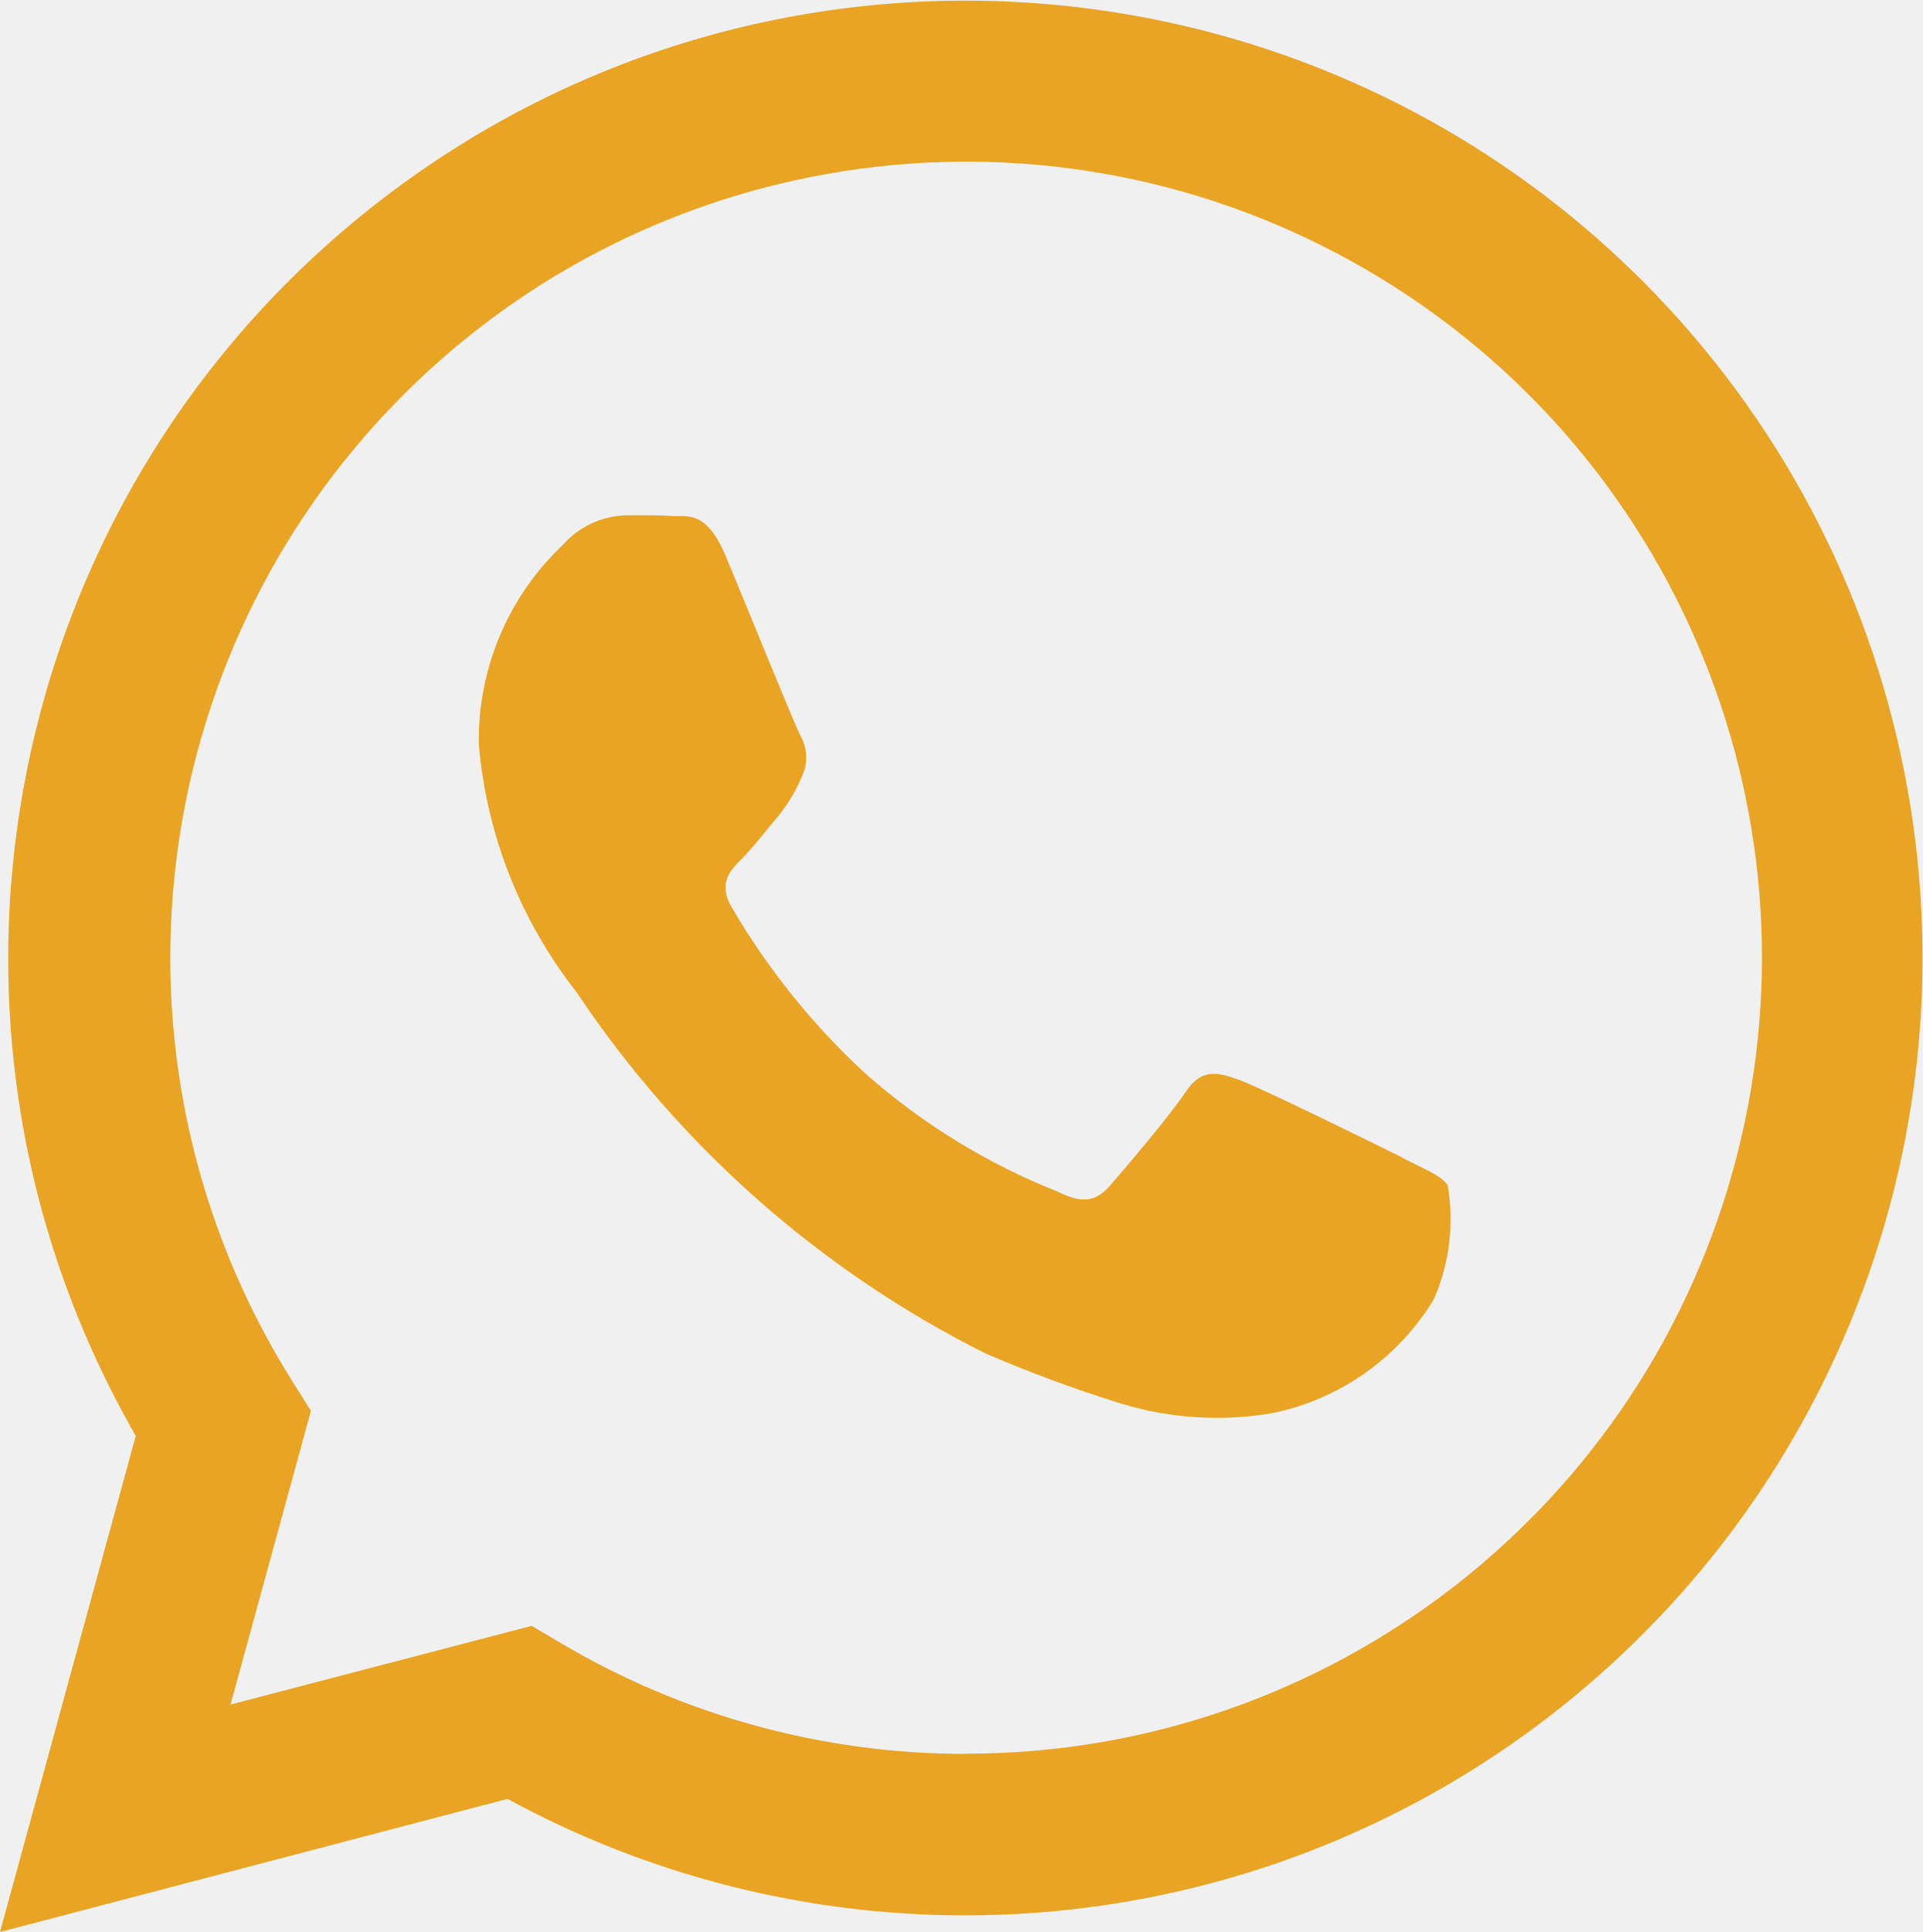
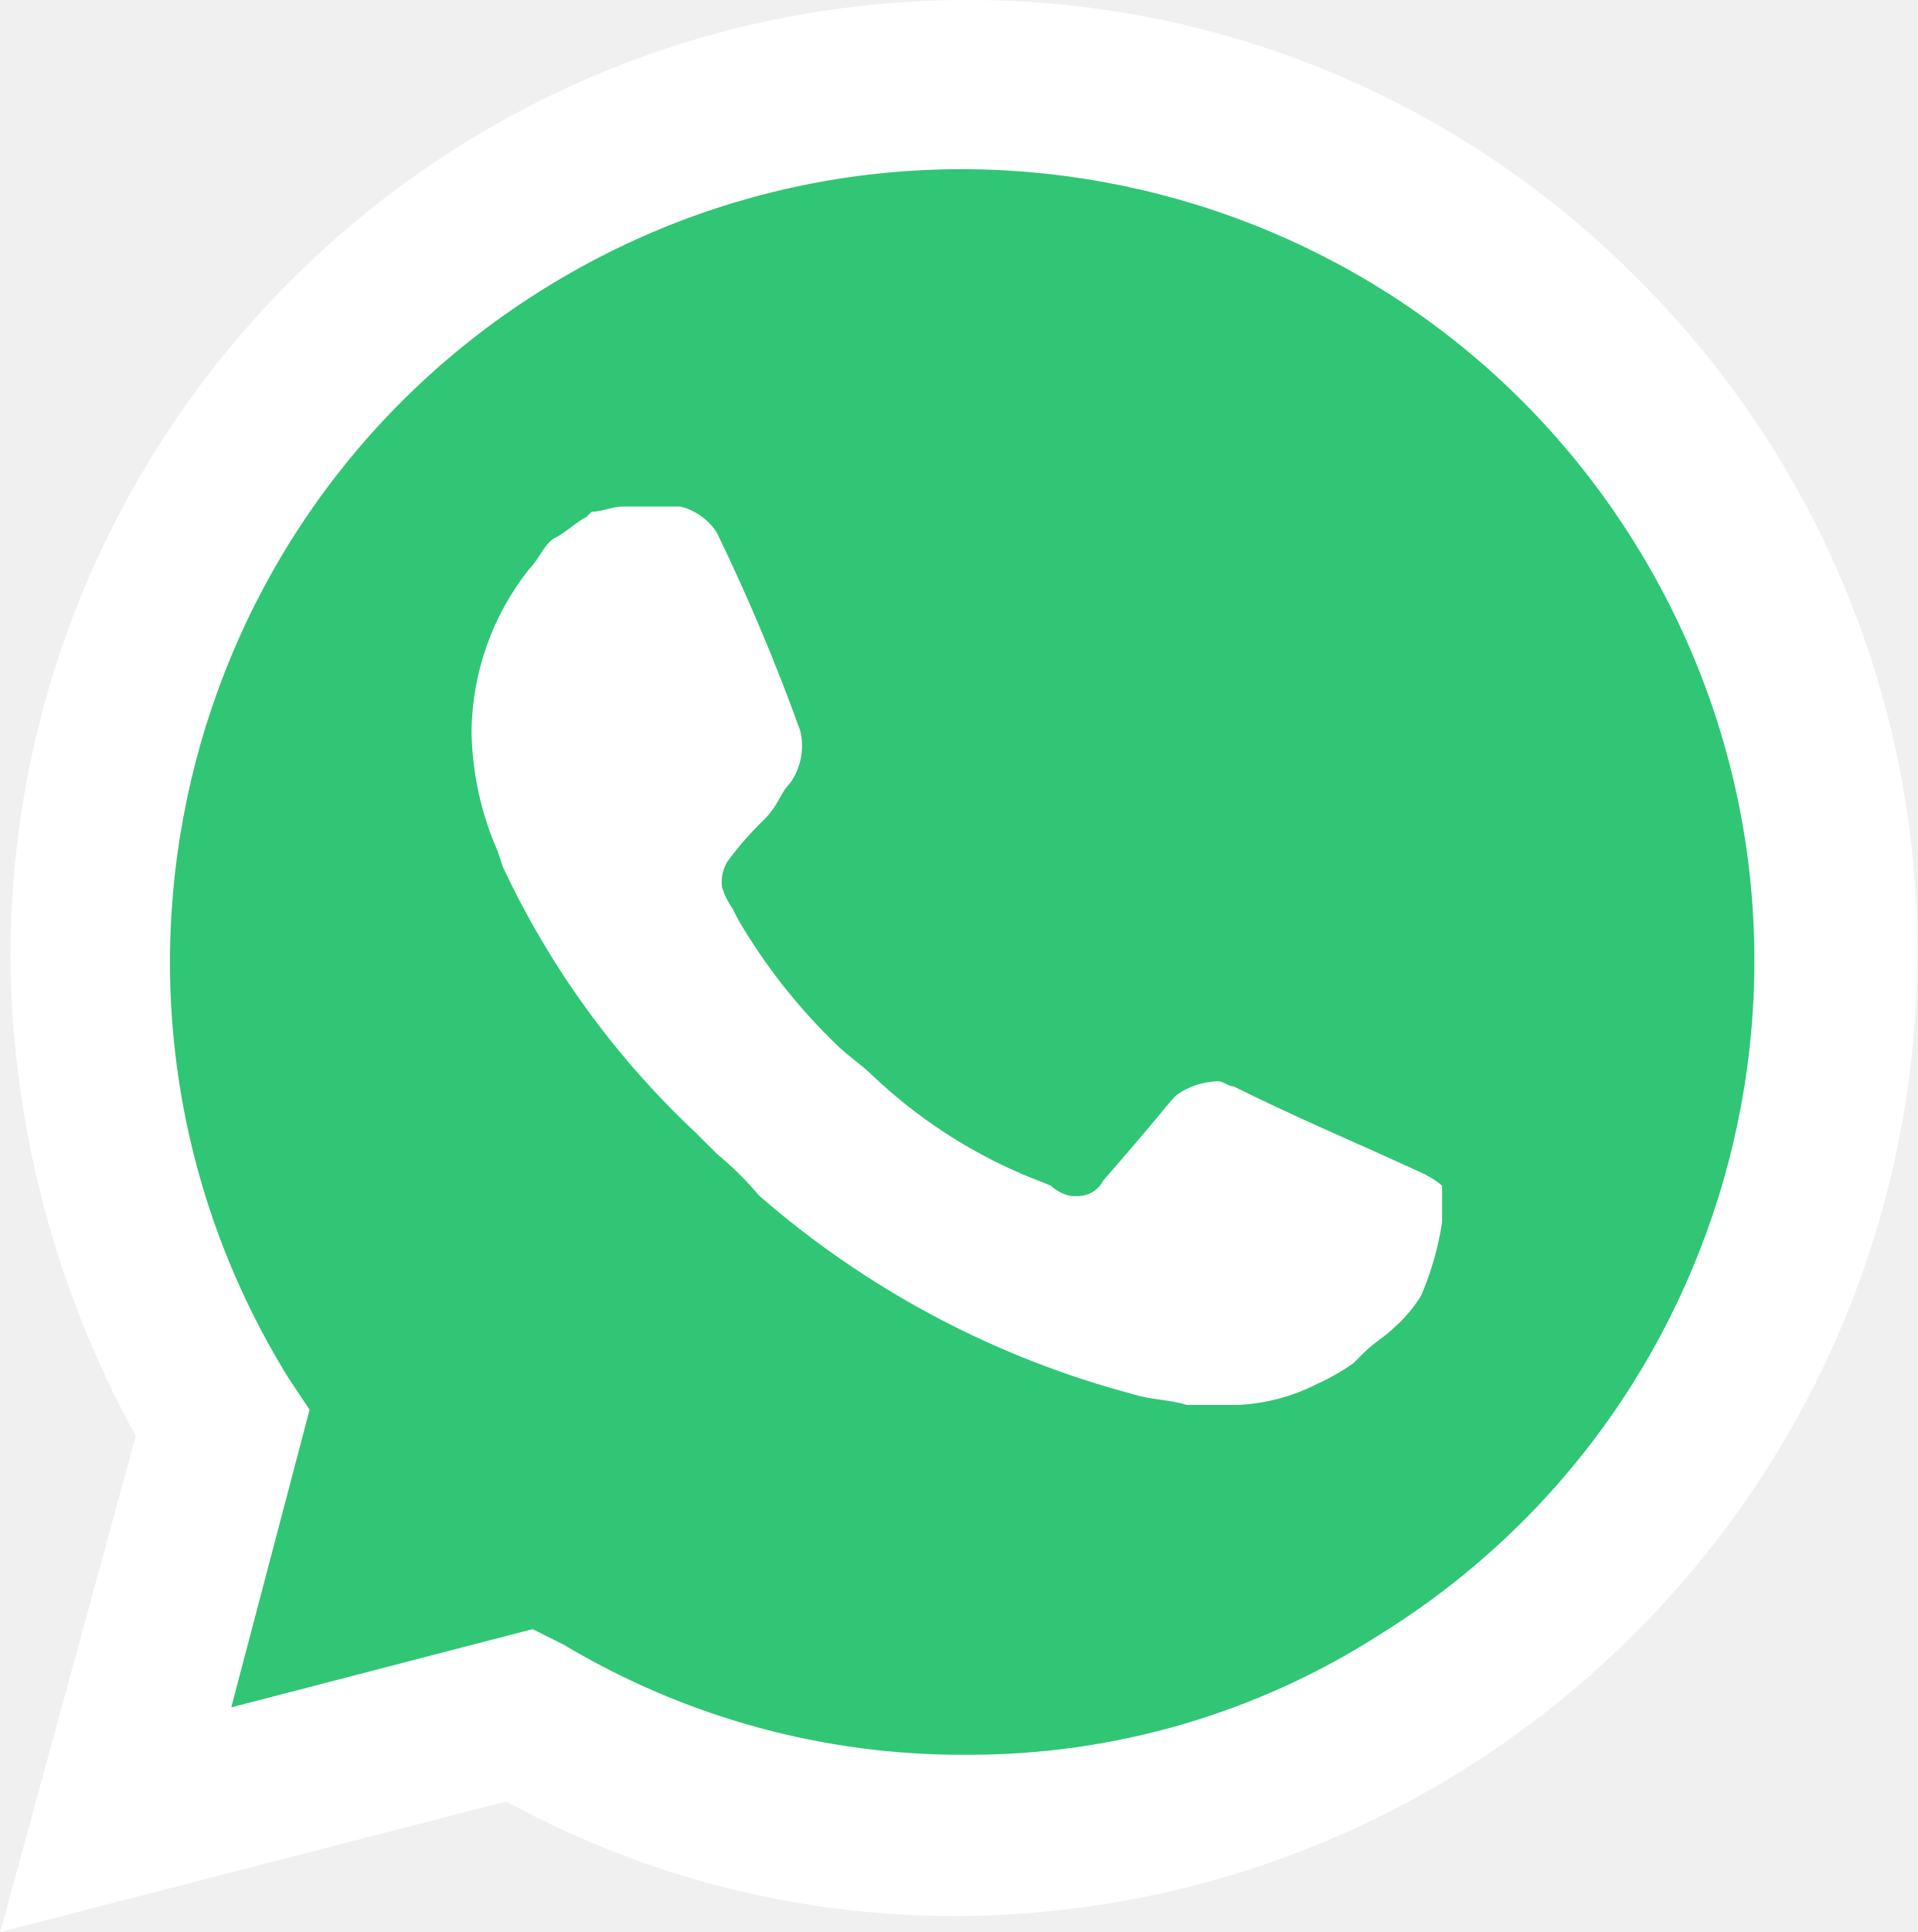
- <svg xmlns="http://www.w3.org/2000/svg" width="17.107" height="17.184" viewBox="0 0 17.107 17.184">
-   <path d="M14.614 2.5A8.518 8.518 0 0 0 1.208 12.771L0 17.184 4.515 16a8.514 8.514 0 0 0 4.07 1.036A8.518 8.518 0 0 0 14.614 2.5M8.589 15.6a7.07 7.07 0 0 1-3.6-.986l-.259-.153-2.679.7.715-2.612-.168-.268a7.08 7.08 0 1 1 6 3.317m3.883-5.3c-.213-.106-1.259-.621-1.454-.692s-.337-.106-.479.107-.55.692-.674.834-.248.16-.461.053a5.813 5.813 0 0 1-1.72-1.057 6.413 6.413 0 0 1-1.184-1.474c-.124-.213-.013-.328.093-.434s.213-.248.319-.373a1.451 1.451 0 0 0 .213-.355.392.392 0 0 0-.018-.373c-.053-.106-.479-1.154-.656-1.58s-.348-.354-.479-.364-.266-.007-.408-.007a.782.782 0 0 0-.568.266 2.386 2.386 0 0 0-.745 1.775 4.138 4.138 0 0 0 .869 2.2 9.486 9.486 0 0 0 3.636 3.213 12.258 12.258 0 0 0 1.213.448 2.919 2.919 0 0 0 1.341.084 2.192 2.192 0 0 0 1.437-1.012 1.778 1.778 0 0 0 .124-1.012c-.053-.089-.2-.142-.408-.249" style="fill:#e8a422;fill-rule:evenodd" />
+ <svg xmlns="http://www.w3.org/2000/svg" width="20.221" height="20.375" viewBox="0 0 20.221 20.375">
+   <path data-name="Pfad 1035" d="m81.521 94.921.33.165a8.621 8.621 0 0 0 4.456 1.214 8.811 8.811 0 0 0 6.217-15.033 8.756 8.756 0 0 0-14.99 6.148v.113a9.036 9.036 0 0 0 1.322 4.626l.22.33-.876 3.246 3.326-.81z" transform="translate(-76.196 -77.299)" style="fill:#30c675" />
+   <path data-name="Pfad 1036" d="M17.3 2.967a9.916 9.916 0 0 0-7.121-2.973h-.017A10.1 10.1 0 0 0 .107 10.049v.077a10.64 10.64 0 0 0 1.322 5.011L0 20.369l5.336-1.377a9.819 9.819 0 0 0 4.81 1.208 10.175 10.175 0 0 0 10.072-10.129 10 10 0 0 0-2.913-7.1M10.179 18.5a8.176 8.176 0 0 1-4.235-1.16l-.33-.165L2.436 18l.826-3.139-.22-.33a8.354 8.354 0 1 1 11.509 2.7 8.019 8.019 0 0 1-4.344 1.269m4.84-6.112-.606-.275s-.881-.385-1.432-.661c-.055 0-.11-.055-.165-.055a.8.8 0 0 0-.385.11c-.117.069-.055.055-.826.936a.3.3 0 0 1-.275.165H11.3a.42.42 0 0 1-.22-.11l-.275-.11a5.346 5.346 0 0 1-1.6-1.046c-.11-.11-.275-.22-.385-.33a6.161 6.161 0 0 1-1.042-1.326l-.055-.11a.8.8 0 0 1-.11-.22.413.413 0 0 1 .055-.275 3.44 3.44 0 0 1 .385-.441c.165-.165.165-.275.275-.385a.678.678 0 0 0 .11-.551 21.5 21.5 0 0 0-.881-2.093.64.64 0 0 0-.385-.275h-.605c-.11 0-.22.055-.33.055l-.055.055c-.11.055-.22.165-.33.22s-.165.22-.275.33A2.808 2.808 0 0 0 4.97 7.7a3.261 3.261 0 0 0 .275 1.27l.055.165a9.179 9.179 0 0 0 2.038 2.808l.22.22A3.33 3.33 0 0 1 8 12.6a9.832 9.832 0 0 0 3.958 2.1c.165.055.385.055.551.11h.551a2.038 2.038 0 0 0 .826-.22 2.386 2.386 0 0 0 .385-.22l.11-.11c.11-.11.22-.165.33-.275a1.456 1.456 0 0 0 .275-.33 3.158 3.158 0 0 0 .22-.771v-.385a.692.692 0 0 0-.165-.11" transform="translate(.003 .006)" style="fill:#fff" />
</svg>
